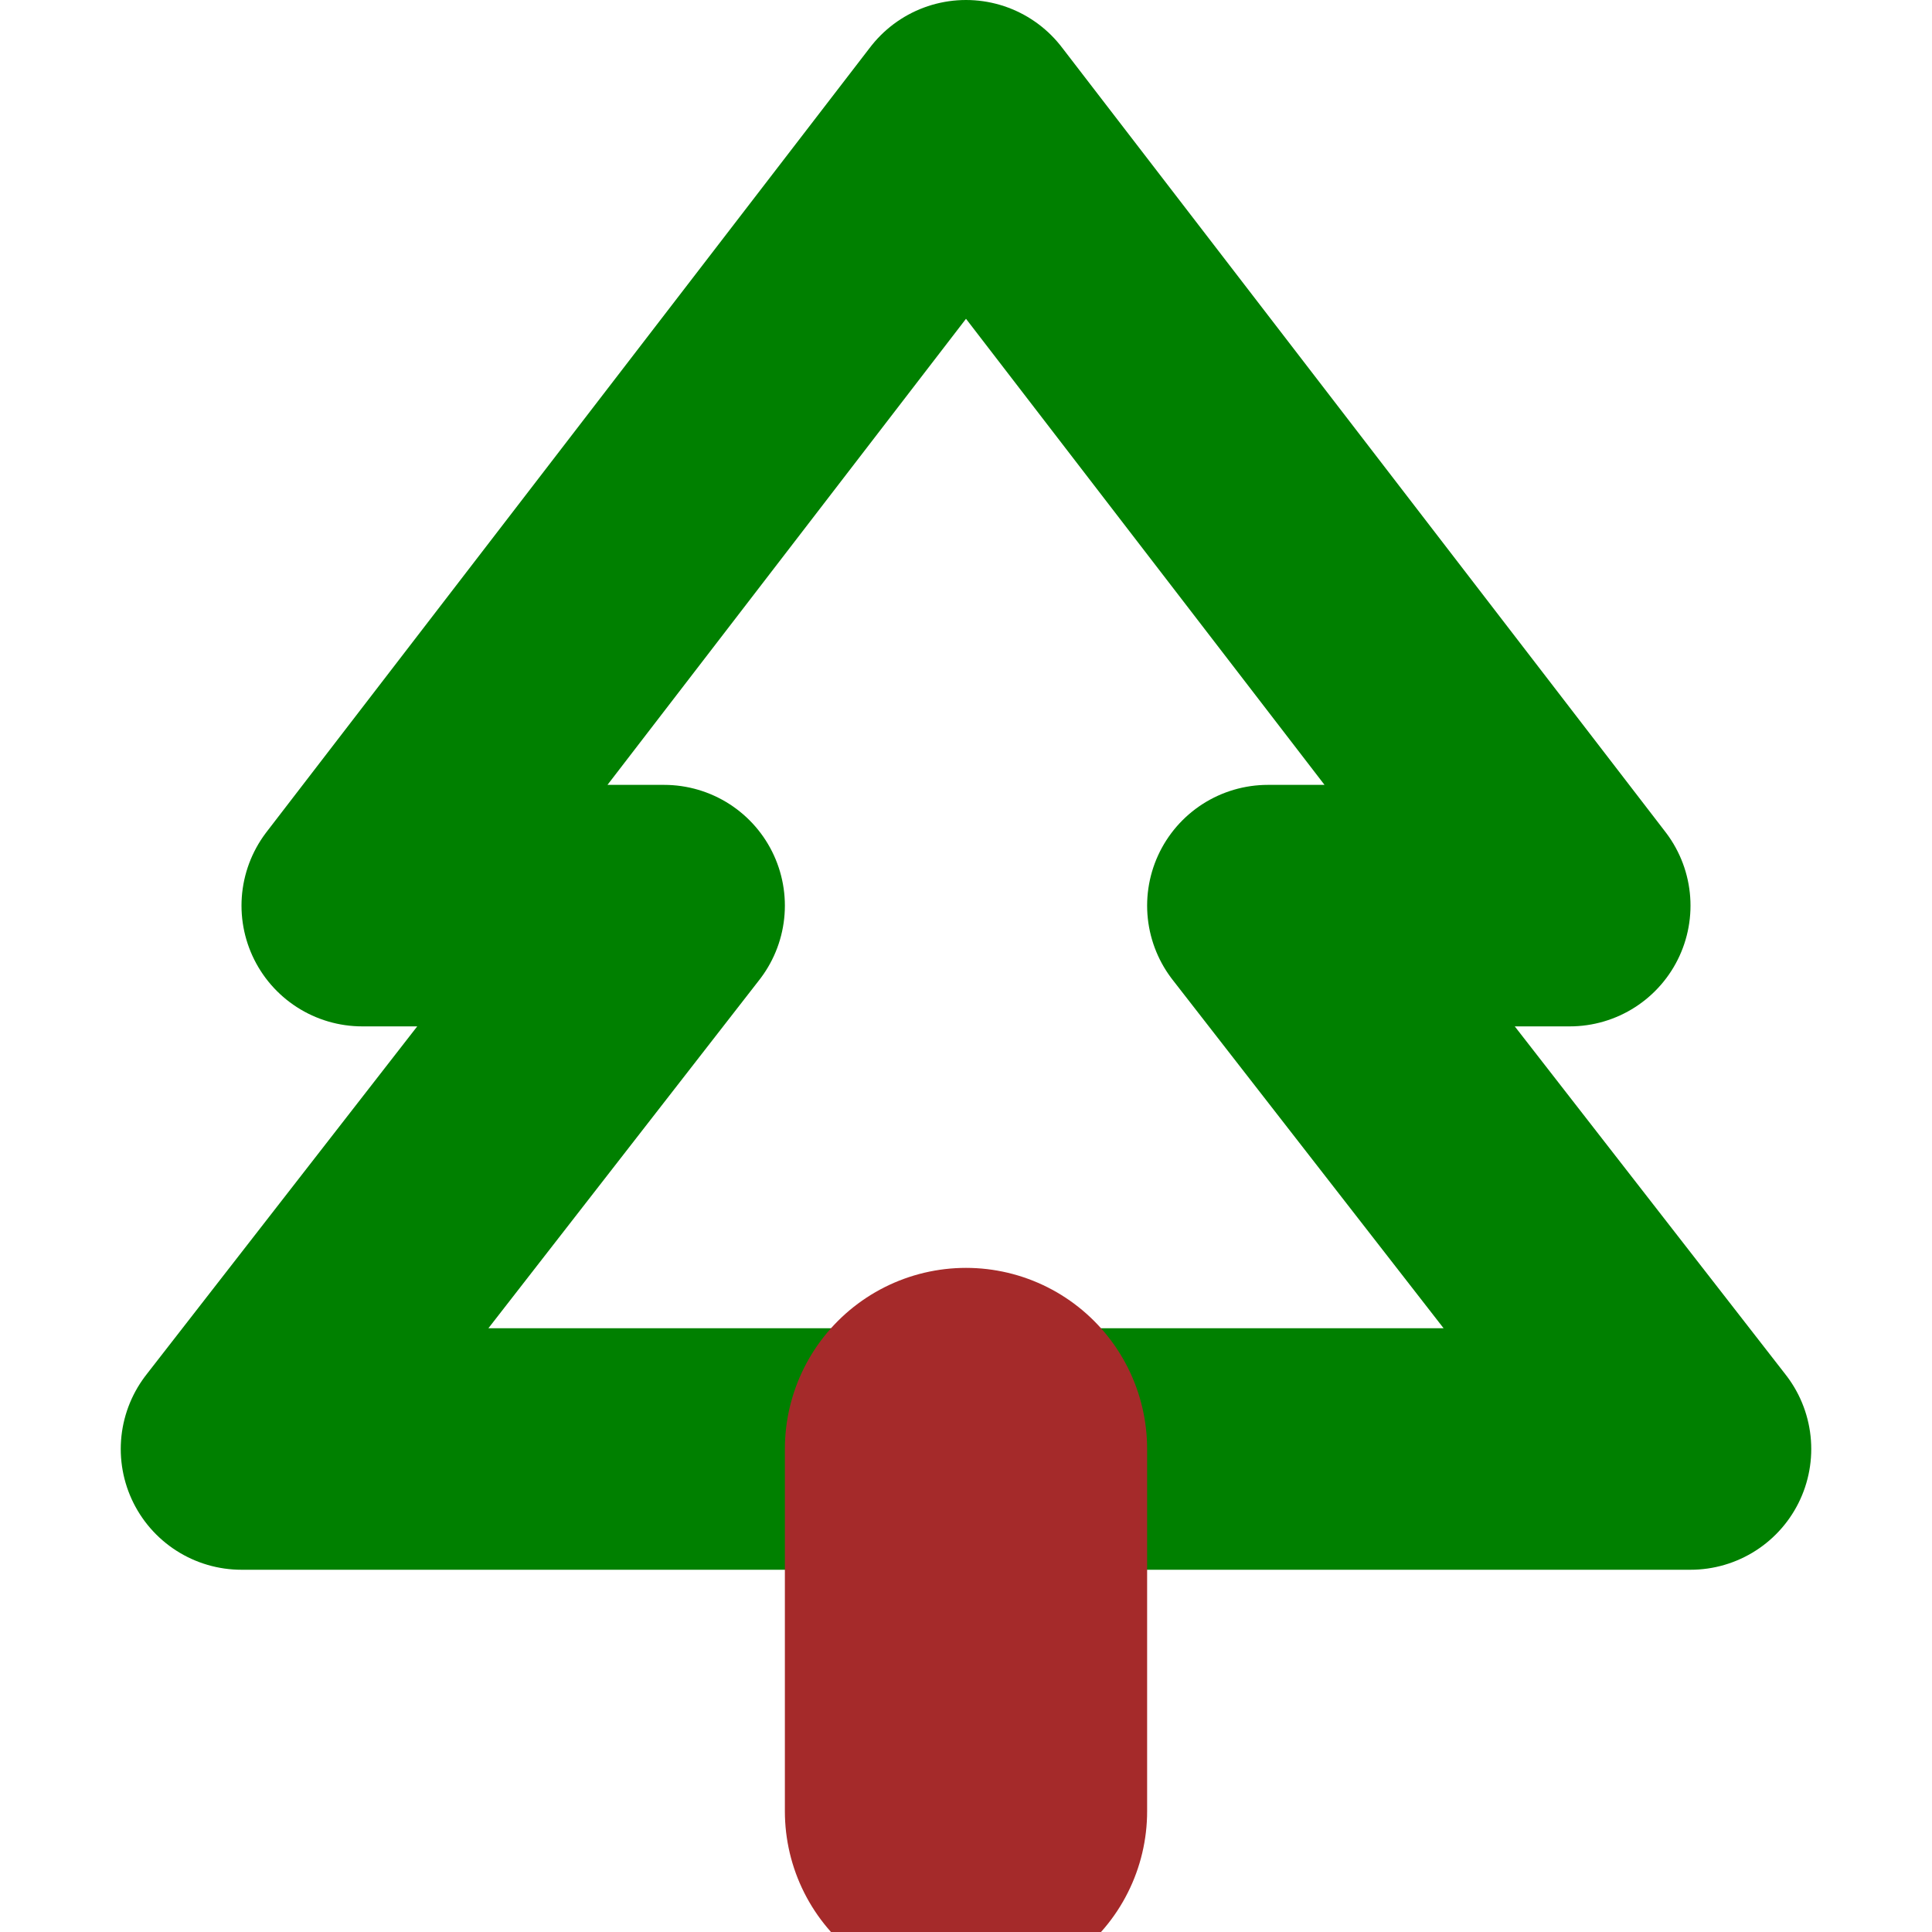
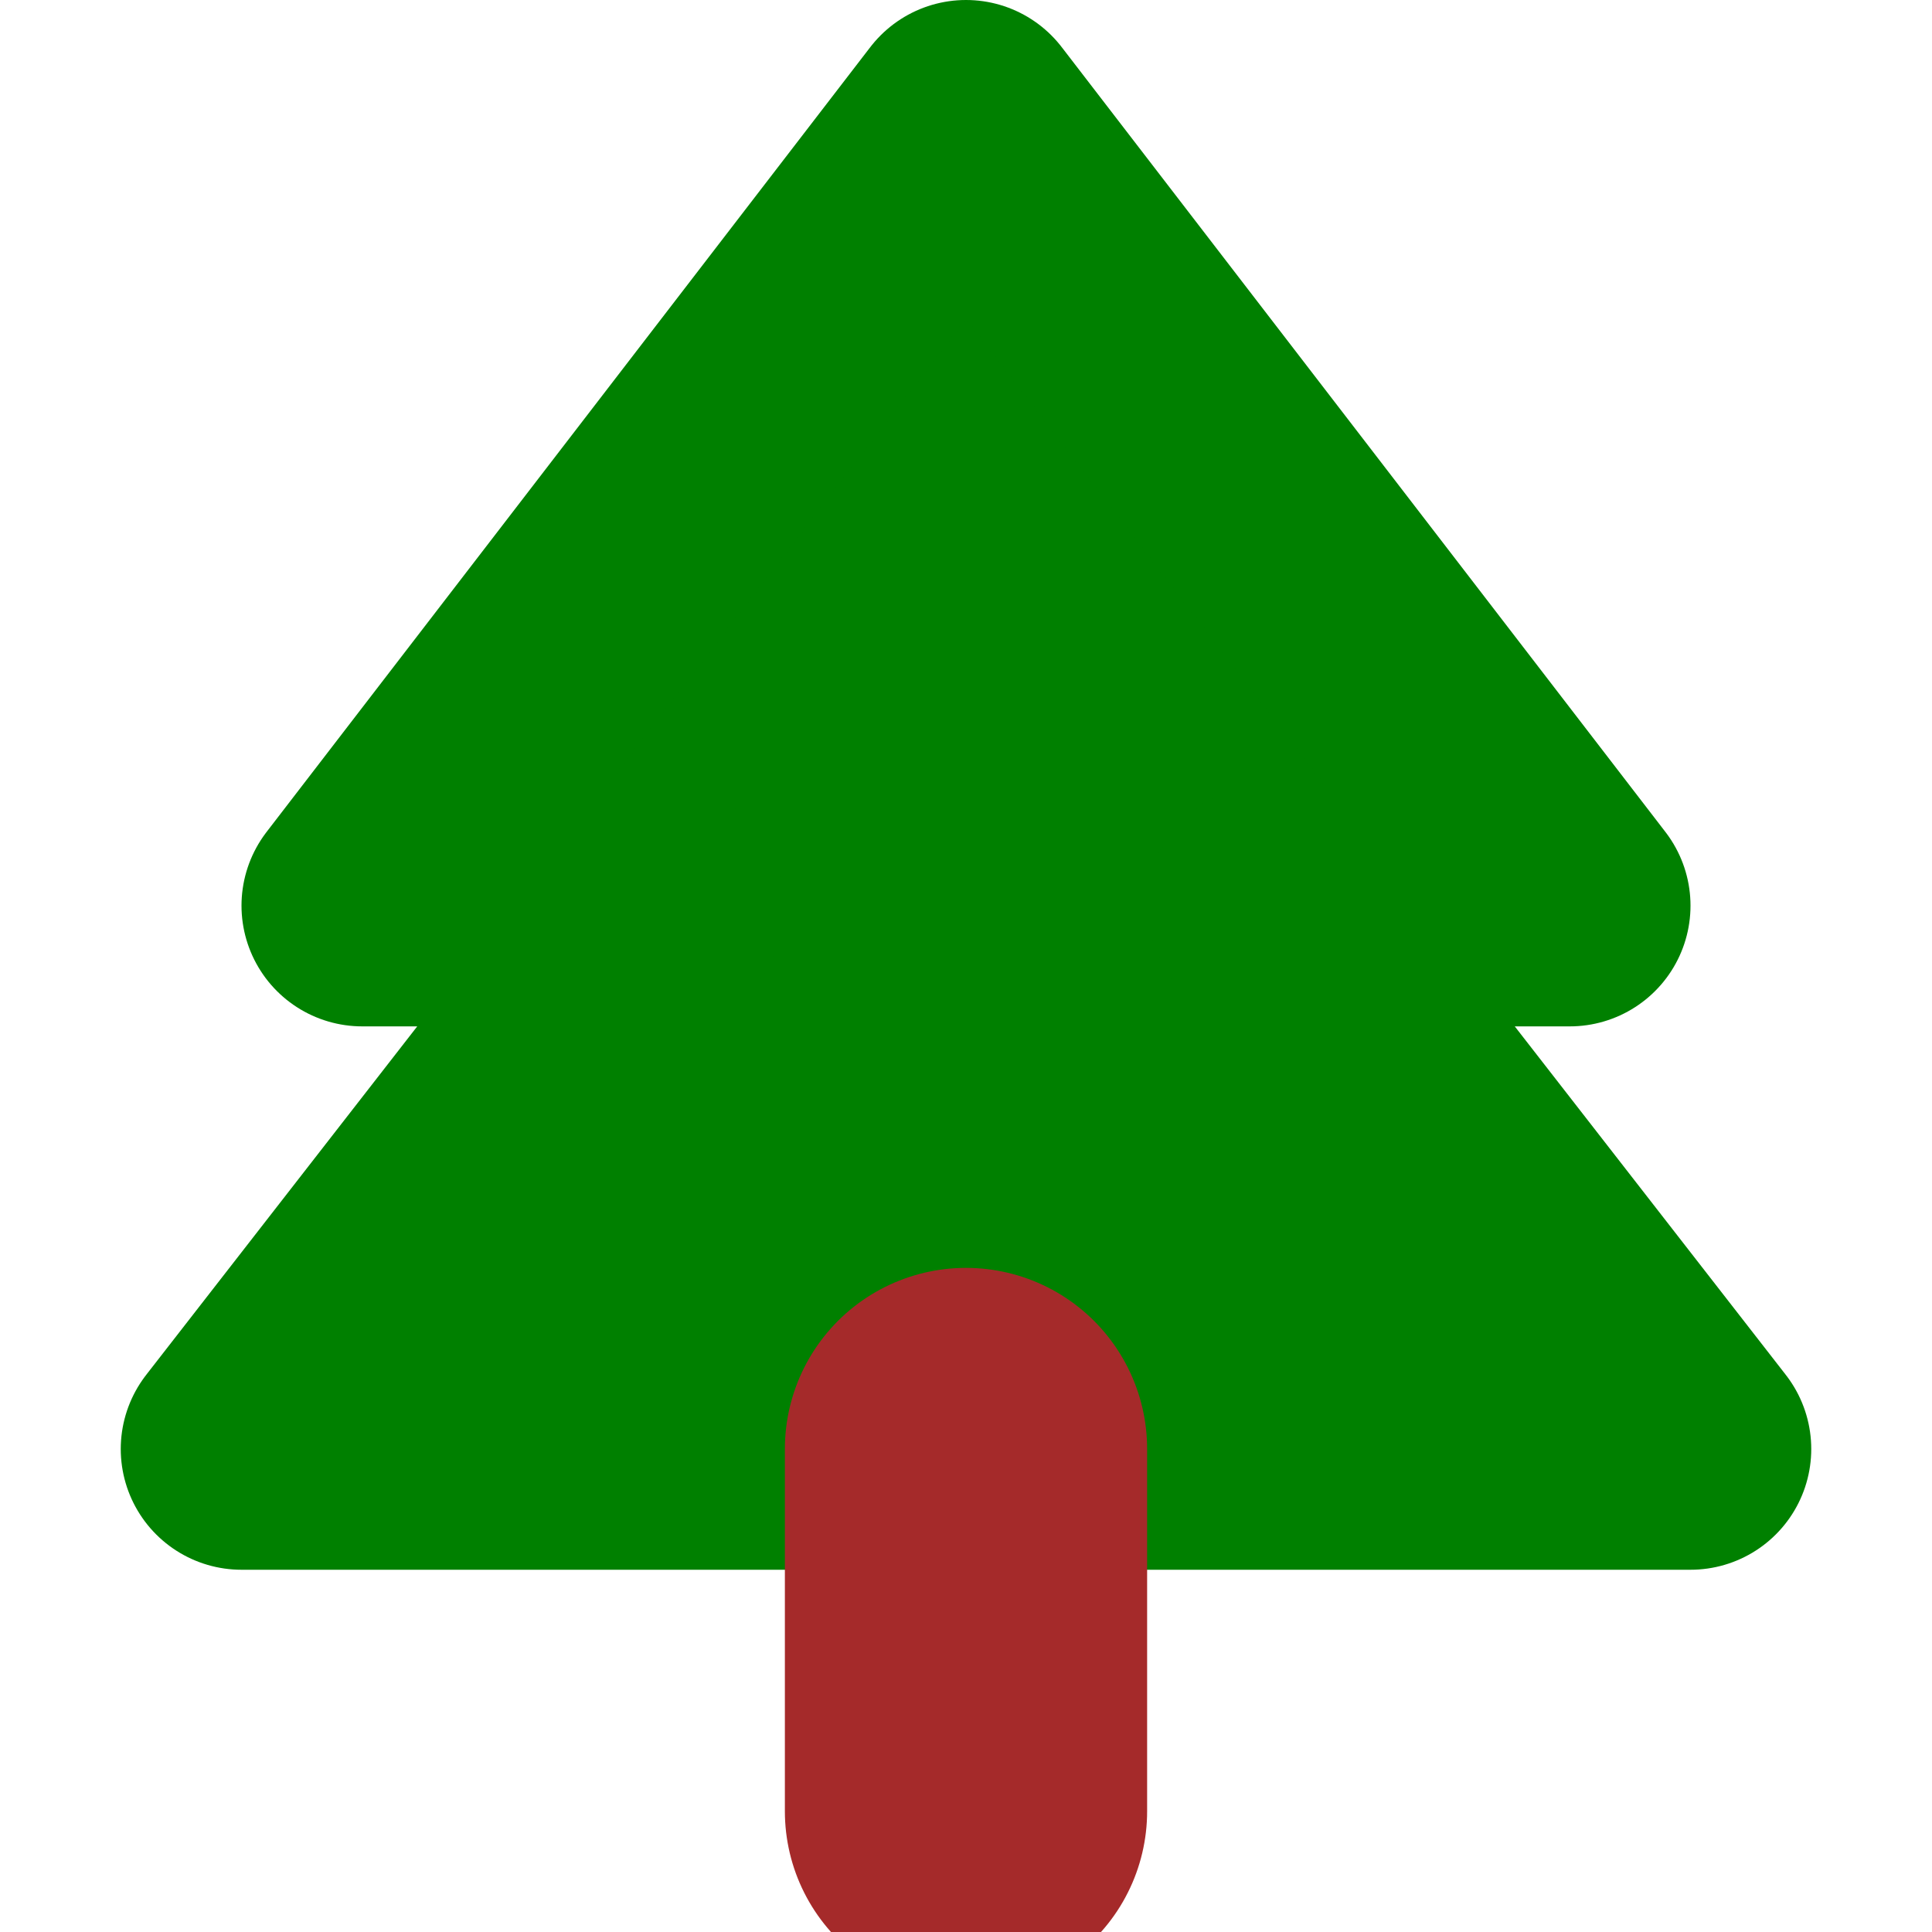
<svg xmlns="http://www.w3.org/2000/svg" viewBox="0 0 256 256">
  <rect fill="none" height="256" width="256" />
-   <polygon fill="none" points="128 16 48 120 88 120 32 192 224 192 168 120 208 120 128 16" stroke="green" stroke-linecap="round" stroke-linejoin="round" stroke-width="32" />
+   <polygon fill="green" points="128 16 48 120 88 120 32 192 224 192 168 120 208 120 128 16" stroke="green" stroke-linecap="round" stroke-linejoin="round" stroke-width="32" />
  <line fill="brown" stroke="brown" style="stroke-width:48" stroke-linecap="round" stroke-linejoin="round" stroke-width="16" x1="128" x2="128" y1="192" y2="240" />
</svg>
